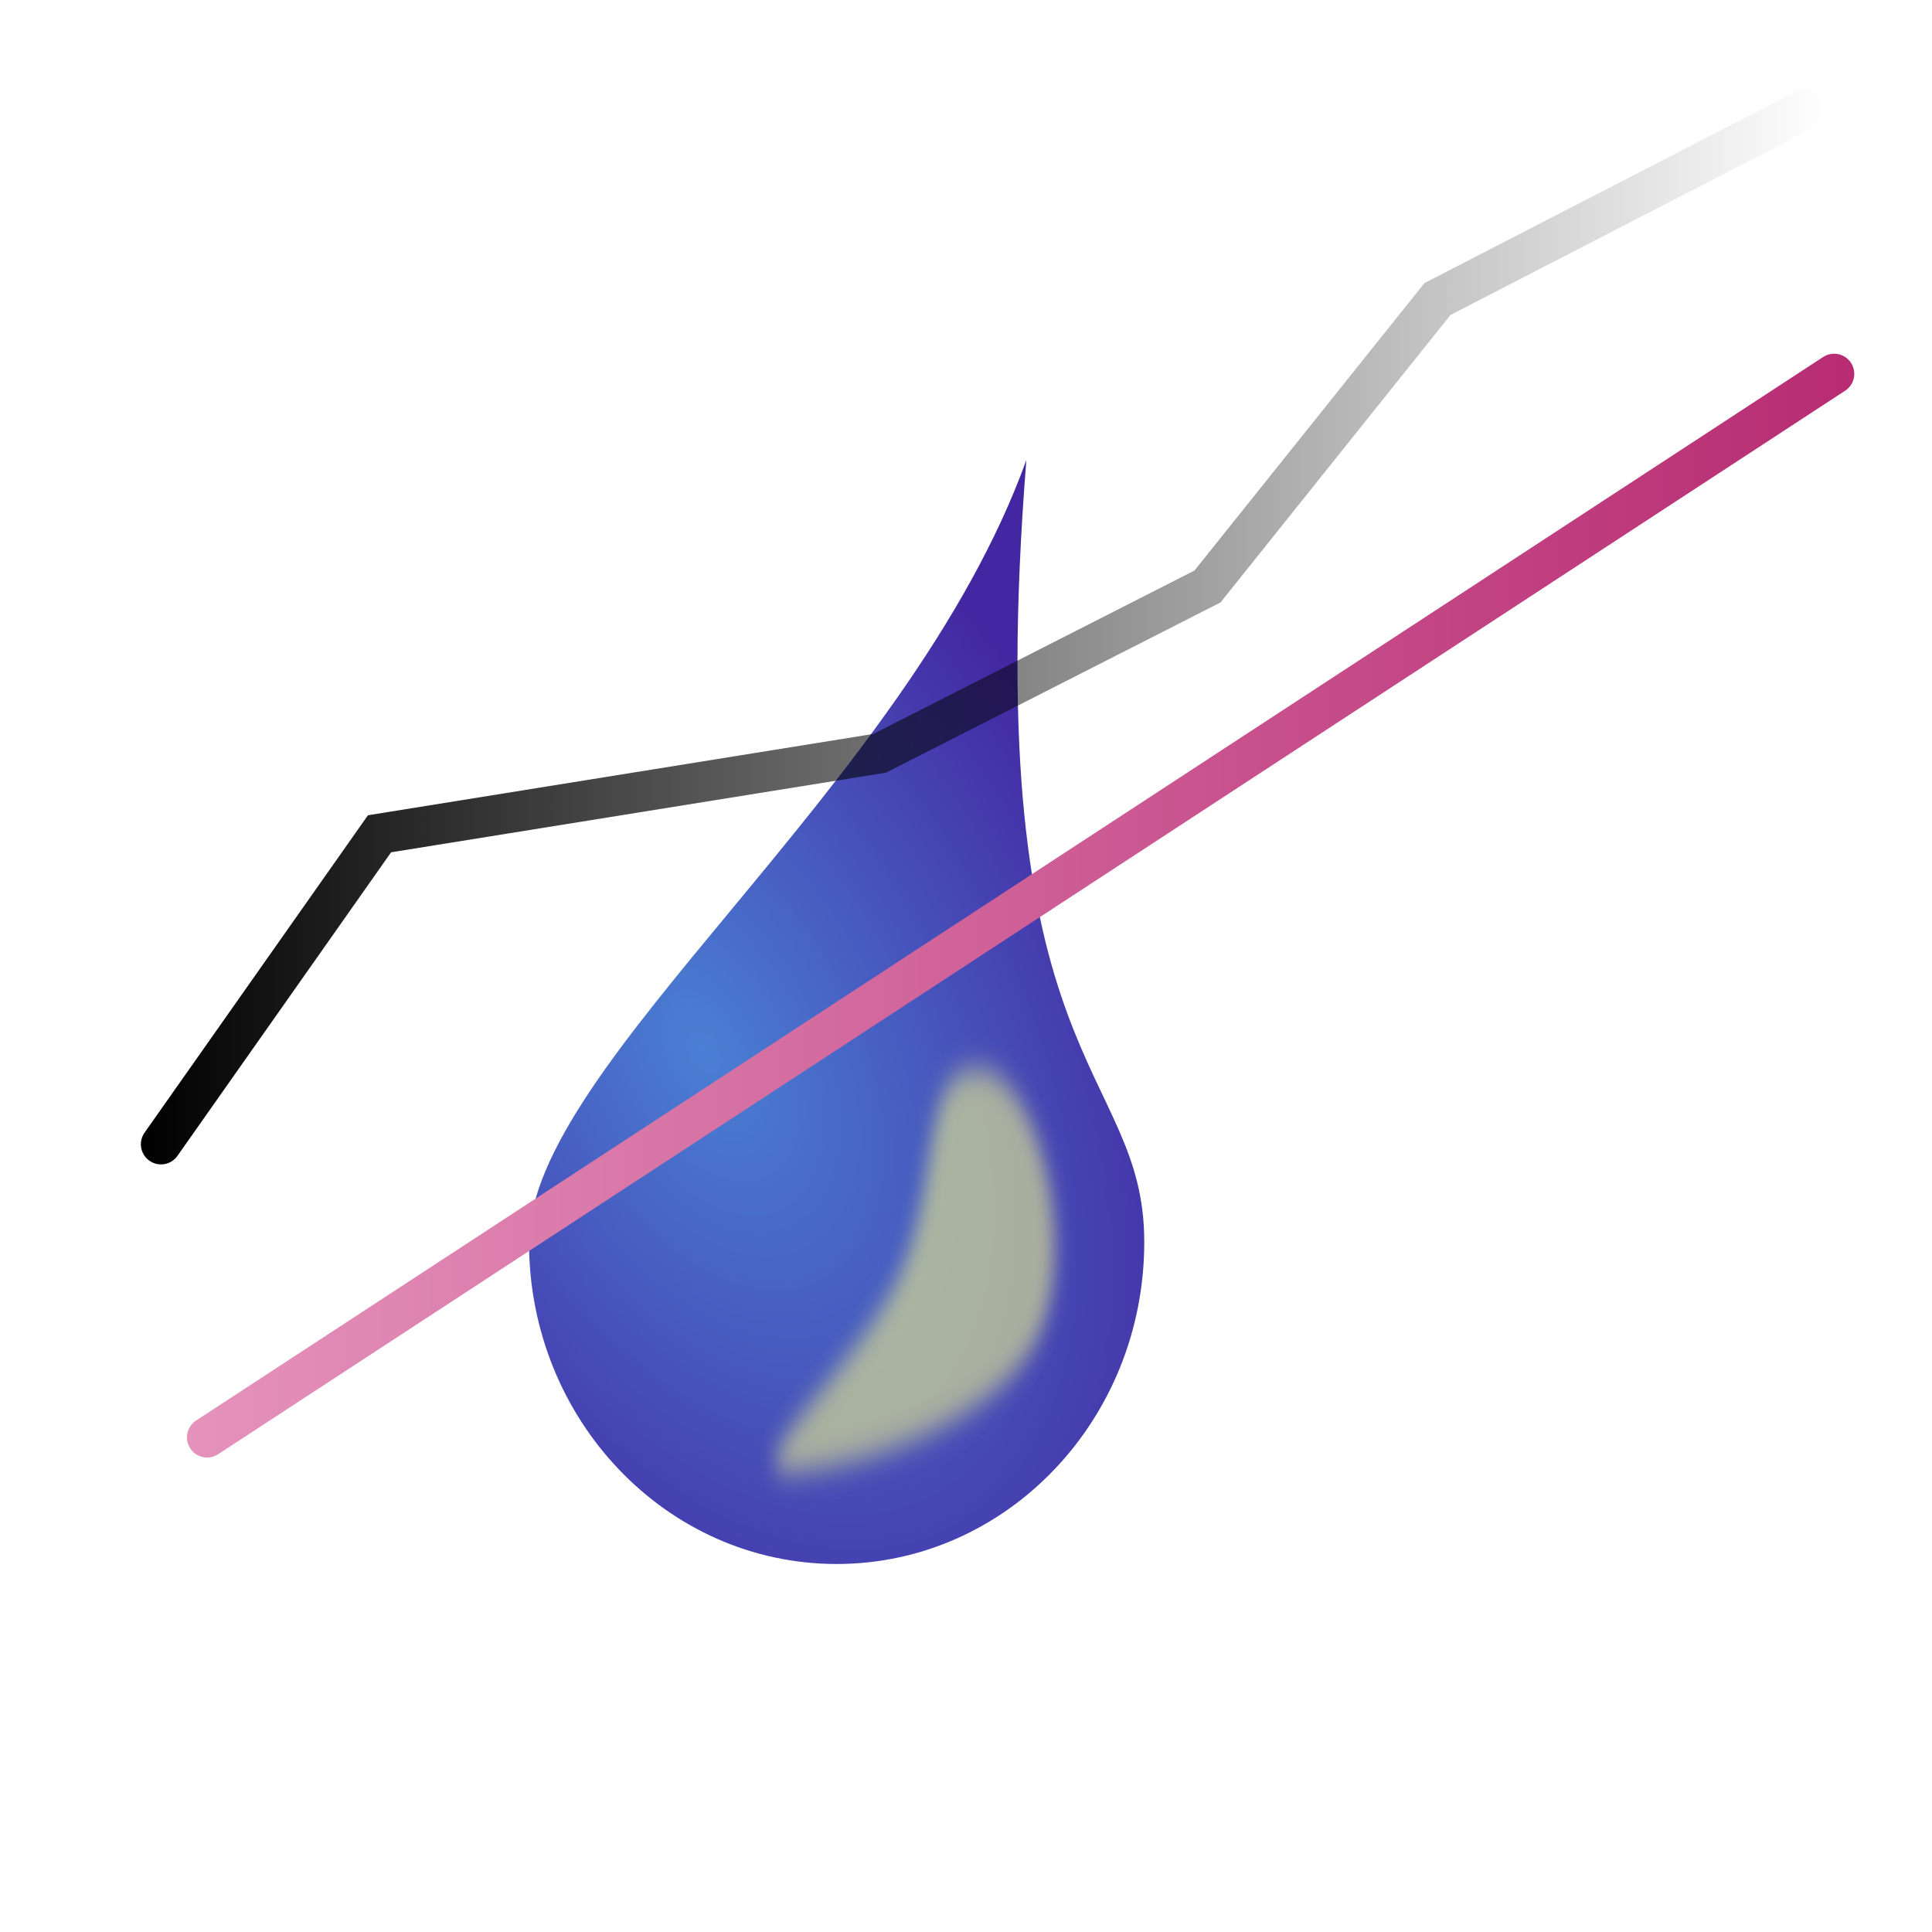
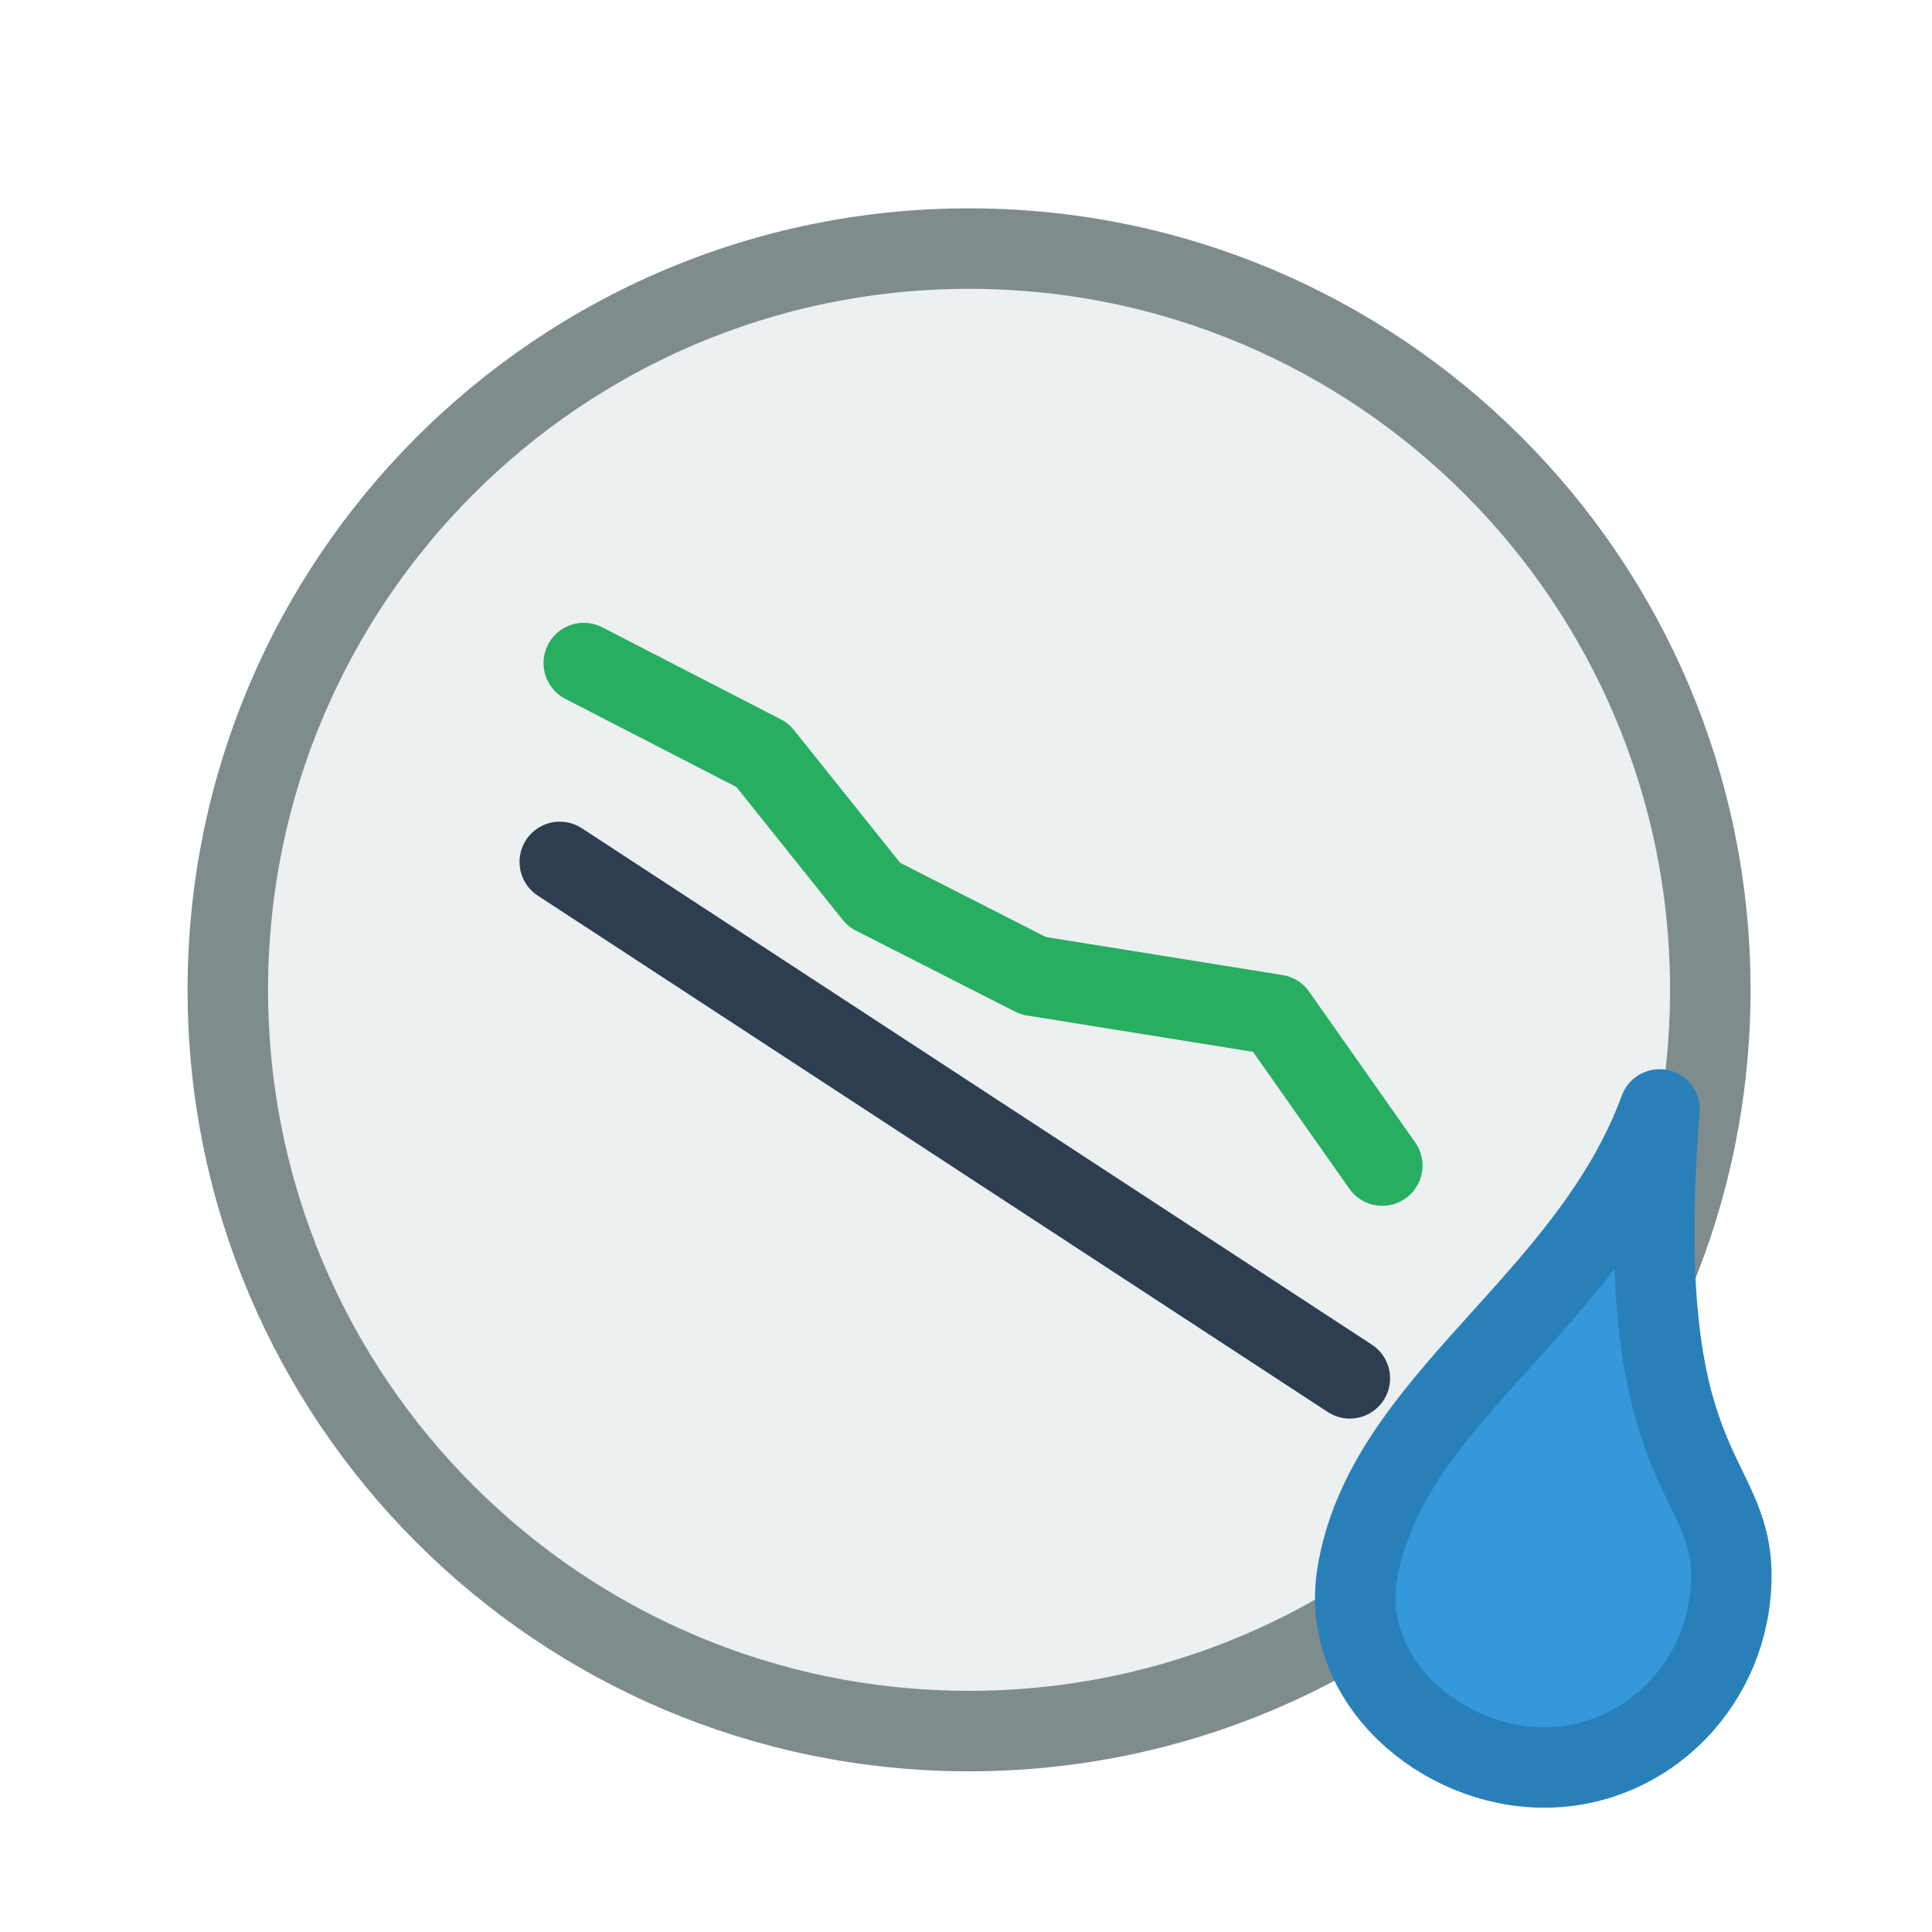
- <svg xmlns="http://www.w3.org/2000/svg" xmlns:xlink="http://www.w3.org/1999/xlink" width="48px" height="48px" id="svg2985" version="1.1">
+ <svg xmlns="http://www.w3.org/2000/svg" xmlns:xlink="http://www.w3.org/1999/xlink" width="24" height="24" id="svg2985" version="1.1">
  <defs id="defs2987">
-     <linearGradient id="linearGradient3817">
-       <stop style="stop-color:#000000;stop-opacity:1;" offset="0" id="stop3819" />
-       <stop style="stop-color:#000000;stop-opacity:0;" offset="1" id="stop3821" />
+     <marker orient="auto" refY="0.0" refX="0.0" id="Arrow2Lend" style="overflow:visible;">
+       <path id="path4961" style="fill-rule:evenodd;stroke-width:0.625;stroke-linejoin:round;stroke:#e74c3c;stroke-opacity:1;fill:#e74c3c;fill-opacity:1" d="M 8.719,4.034 L -2.207,0.016 L 8.719,-4.002 C 6.973,-1.63 6.983,1.616 8.719,4.034 z " transform="scale(1.1) rotate(180) translate(1,0)" />
+     </marker>
+     <linearGradient id="linearGradient4851">
+       <stop id="stop4853" offset="0" style="stop-color:#c0392b;stop-opacity:1" />
+       <stop style="stop-color:#e74c3c;stop-opacity:1" offset="1" id="stop4855" />
    </linearGradient>
-     <linearGradient id="linearGradient3807">
-       <stop style="stop-color:#e593bc;stop-opacity:1" offset="0" id="stop3809" />
-       <stop style="stop-color:#b72b72;stop-opacity:1" offset="1" id="stop3811" />
-     </linearGradient>
-     <linearGradient id="linearGradient3799">
-       <stop style="stop-color:#e593bc;stop-opacity:1" offset="0" id="stop3801" />
-       <stop style="stop-color:#b72b72;stop-opacity:1" offset="1" id="stop3803" />
+     <linearGradient id="linearGradient3816">
+       <stop style="stop-color:#ff0707;stop-opacity:1;" offset="0" id="stop3818" />
+       <stop id="stop3824" offset="1" style="stop-color:#575757;stop-opacity:1;" />
    </linearGradient>
    <linearGradient id="linearGradient3789">
      <stop style="stop-color:#4a7fd4;stop-opacity:1;" offset="0" id="stop3791" />
      <stop style="stop-color:#4326a1;stop-opacity:1;" offset="1" id="stop3793" />
    </linearGradient>
-     <filter id="filter3783" x="-0.116" width="1.233" y="-0.088" height="1.175">
-       <feGaussianBlur stdDeviation="0.366" id="feGaussianBlur3785" />
-     </filter>
-     <radialGradient xlink:href="#linearGradient3789" id="radialGradient3797" cx="18.796" cy="25.378" fx="18.796" fy="25.378" r="7.643" gradientTransform="matrix(1.365819,-0.699957,1.183692,2.309725,-38.2107,-19.31665)" gradientUnits="userSpaceOnUse" />
-     <linearGradient xlink:href="#linearGradient3799" id="linearGradient3805" x1="8.357" y1="13.071" x2="41.071" y2="13.071" gradientUnits="userSpaceOnUse" gradientTransform="matrix(1.27465,0,0,1.947077,-6.144921,-2.951076)" />
-     <linearGradient xlink:href="#linearGradient3807" id="linearGradient3813" x1="8.357" y1="13.071" x2="41.071" y2="13.071" gradientUnits="userSpaceOnUse" gradientTransform="matrix(1.27465,0,0,1.947077,-6.144921,-2.951076)" />
-     <linearGradient xlink:href="#linearGradient3817" id="linearGradient3825" x1="3.5" y1="15.571" x2="45.357" y2="15.571" gradientUnits="userSpaceOnUse" />
+     <linearGradient id="linearGradient3807">
+       <stop id="stop3809" offset="0" style="stop-color:#e593bc;stop-opacity:1" />
+       <stop id="stop3811" offset="1" style="stop-color:#b72b72;stop-opacity:1" />
+     </linearGradient>
+     <linearGradient gradientTransform="matrix(0.0751204,0,0,0.1147493,34.00897,43.9239)" gradientUnits="userSpaceOnUse" y2="13.071" x2="41.071" y1="13.071" x1="8.357" id="linearGradient3805" xlink:href="#linearGradient3807" />
  </defs>
-   <g id="layer1">
-     <path style="fill:url(#radialGradient3797);fill-opacity:1;stroke:none" d="m 28.429,30.857 c 0,4.418 -3.422,8 -7.643,8 -4.221,0 -7.643,-3.582 -7.643,-8 0,-4.418 9.422,-11.286 12.357,-19.429 -1.208,15.143 2.929,15.01 2.929,19.429 z" id="path2993" />
-     <path transform="matrix(1,0,-0.4067796,1,12.98789,0)" style="opacity:1;fill:#dfe591;fill-opacity:0.647;stroke:none;filter:url(#filter3783)" d="m 26.322,33.071 c 0,2.327 -3.442,3.5 -4.862,3.5 -1.42,0 0.794,-2.744 0.794,-5.071 0,-2.327 -1.568,-4.929 -0.148,-4.929 1.42,0 4.215,4.173 4.215,6.5 z" id="path2996" />
-     <path style="fill:url(#linearGradient3805);fill-opacity:1;stroke:url(#linearGradient3813);stroke-width:1;stroke-linecap:round;stroke-linejoin:miter;stroke-opacity:1;stroke-miterlimit:4;stroke-dasharray:none" d="M 5.145,35.712 45.569,9.288" id="path3787" />
-     <path style="fill:none;stroke:url(#linearGradient3825);stroke-width:1px;stroke-linecap:round;stroke-linejoin:miter;stroke-opacity:1" d="m 4,28.429 5.429,-7.714 12.429,-2 L 30,14.571 35.714,7.429 44.857,2.714" id="path3815" />
+   <g id="layer1" transform="translate(0,-24)">
+     <circle style="fill:#ecf0f1;fill-opacity:1;stroke:#7f8c8d;stroke-width:1;stroke-linecap:round;stroke-linejoin:round;stroke-miterlimit:4;stroke-dasharray:none;stroke-opacity:1" id="path4187" cx="12.038" cy="36.296" r="9.208" />
+     <path style="fill:#3498db;fill-opacity:1;stroke:#2980b9;stroke-width:1;stroke-linejoin:round;stroke-miterlimit:4;stroke-dasharray:none;stroke-opacity:1" d="m 21.507,43.572 c 0,1.317 -1.041,2.384 -2.325,2.384 -1.284,0 -2.527,-1.082 -2.325,-2.384 0.336,-2.165 2.866,-3.363 3.759,-5.79 -0.367,4.513 0.891,4.473 0.891,5.79 z" id="path2993" />
+     <path style="fill:url(#linearGradient3805);fill-opacity:1;stroke:#2c3e50;stroke-width:1;stroke-linecap:round;stroke-linejoin:miter;stroke-miterlimit:4;stroke-dasharray:none;stroke-opacity:1" d="M 16.768,41.122 6.954,34.707" id="path3787" />
+     <path style="fill:none;stroke:#27ae60;stroke-width:1;stroke-linecap:round;stroke-linejoin:round;stroke-miterlimit:4;stroke-dasharray:none;stroke-opacity:1" d="M 17.171,38.479 15.853,36.606 12.836,36.121 10.859,35.115 9.472,33.381 7.252,32.237" id="path3815" />
  </g>
</svg>
